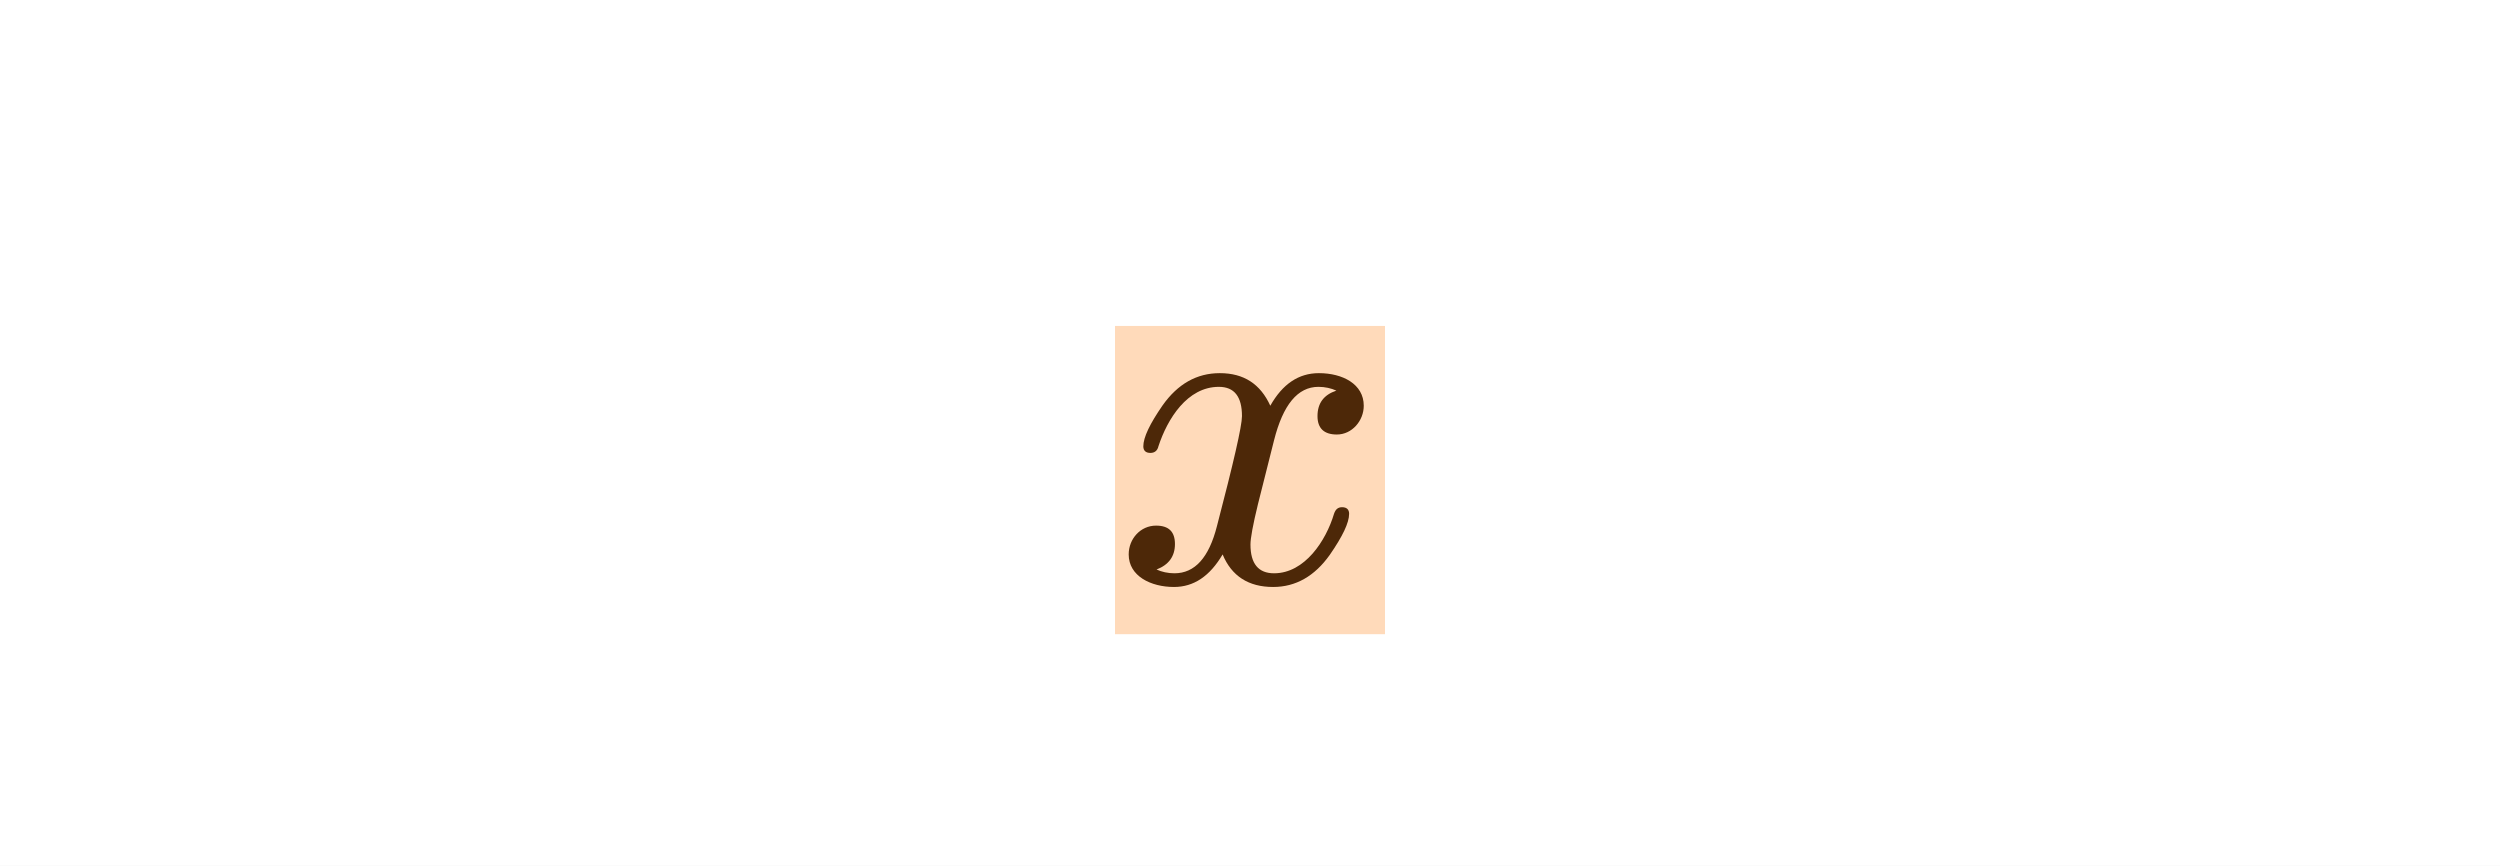
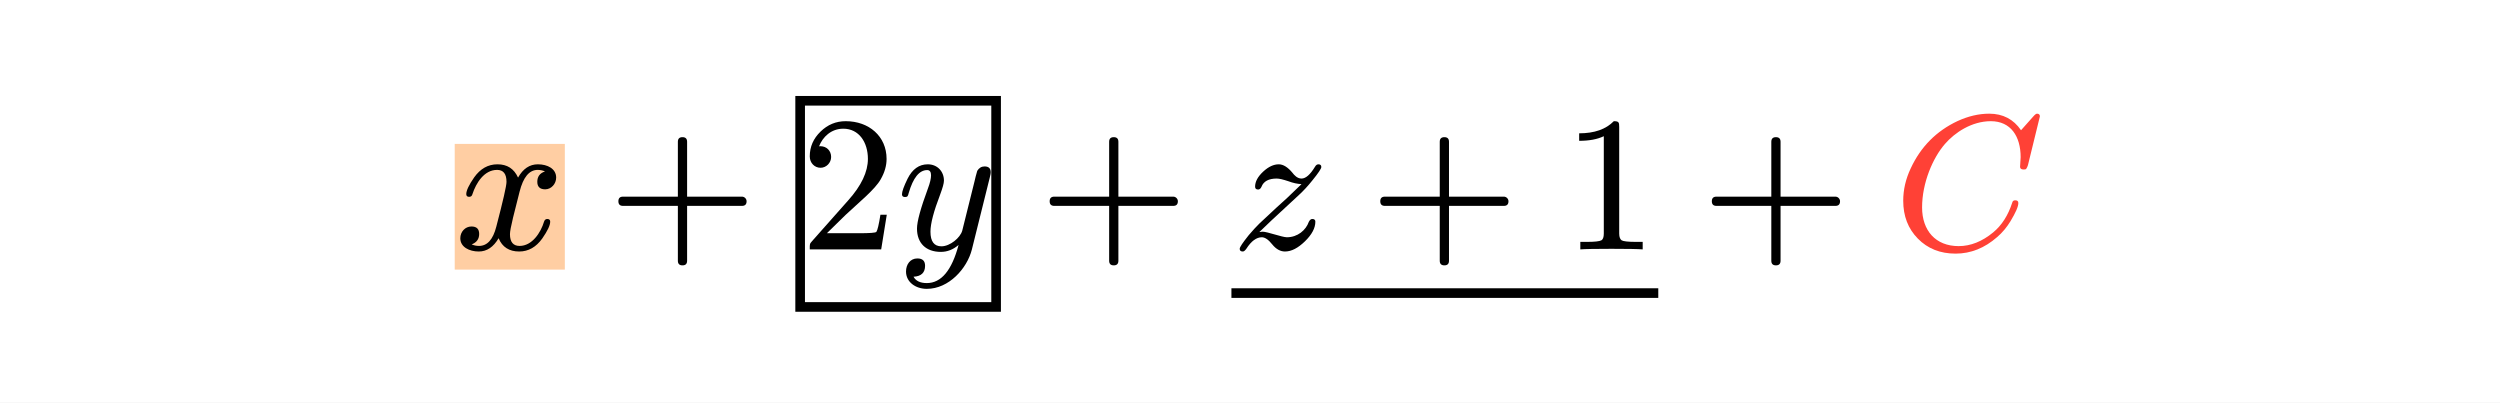
- <svg xmlns="http://www.w3.org/2000/svg" xmlns:xlink="http://www.w3.org/1999/xlink" class="typst-doc" viewBox="0 0 127.114 44.018" width="127.114pt" height="44.018pt">
-   <path class="typst-shape" fill="#ffffff" fill-rule="nonzero" d="M 0 0 L 0 44.018 L 127.114 44.018 L 127.114 0 Z " />
+ <svg xmlns="http://www.w3.org/2000/svg" xmlns:xlink="http://www.w3.org/1999/xlink" class="typst-doc" viewBox="0 0 311.692 50.186" width="311.692pt" height="50.186pt">
+   <path class="typst-shape" fill="#ffffff" fill-rule="nonzero" d="M 0 0 L 0 50.186 L 311.692 50.186 L 311.692 0 Z " />
  <g>
    <g transform="translate(56.69291 14.17323)">
      <g class="typst-group">
        <g>
-           <g transform="translate(0 15.408)">
+           <g transform="translate(0 16.92)">
+             <g class="typst-text" transform="scale(1, -1)" />
+           </g>
+           <g transform="translate(0 16.92)">
+             <g class="typst-group">
+               <g>
+                 <g transform="translate(0 -13.152)">
+                   <path class="typst-shape" fill="#ff851b66" fill-rule="nonzero" d="M 0 0 L 0 15.672 L 13.728 15.672 L 13.728 0 Z " />
+                 </g>
+               </g>
+             </g>
+           </g>
+           <g transform="translate(0 16.92)">
            <g class="typst-text" transform="scale(1, -1)">
              <use xlink:href="#gF903C776196DB650A00A9786F314A4B0" x="0" fill="#000000" fill-rule="nonzero" />
            </g>
          </g>
-           <g transform="translate(13.728 15.408)">
+           <g transform="translate(13.728 16.92)">
+             <g class="typst-text" transform="scale(1, -1)" />
+           </g>
+           <g transform="translate(19.06133 16.92)">
+             <g class="typst-text" transform="scale(1, -1)">
+               <use xlink:href="#gE5213BBC6B73C08ADD834F6704F6D5C6" x="0" fill="#000000" fill-rule="nonzero" />
+             </g>
+           </g>
+           <g transform="translate(43.06667 16.92)">
+             <g class="typst-text" transform="scale(1, -1)" />
+           </g>
+           <g transform="translate(43.06667 16.92)">
            <g class="typst-group">
              <g>
-                 <g transform="translate(-13.728 -13.008)">
-                   <path class="typst-shape" fill="#ff851b4d" fill-rule="nonzero" d="M 0 0 L 0 15.672 L 13.728 15.672 L 13.728 0 Z " />
+                 <g transform="translate(0 -18.528)">
+                   <path class="typst-shape" fill="none" stroke="#000000" stroke-width="1.2" stroke-linecap="butt" stroke-linejoin="miter" stroke-miterlimit="4" d="M 0 0 L 0 25.704 L 24.432 25.704 L 24.432 0 Z " />
                </g>
              </g>
            </g>
+           </g>
+           <g transform="translate(43.06667 16.92)">
+             <g class="typst-text" transform="scale(1, -1)">
+               <use xlink:href="#g1AB703A116076F1D7A5E5B834E28147E" x="0" fill="#000000" fill-rule="nonzero" />
+             </g>
+           </g>
+           <g transform="translate(55.06667 16.92)">
+             <g class="typst-text" transform="scale(1, -1)">
+               <use xlink:href="#gAAA8955C06F82689BC1E5C62ACD39D21" x="0" fill="#000000" fill-rule="nonzero" />
+             </g>
+           </g>
+           <g transform="translate(67.49867 16.92)">
+             <g class="typst-text" transform="scale(1, -1)" />
+           </g>
+           <g transform="translate(72.832 16.92)">
+             <g class="typst-text" transform="scale(1, -1)">
+               <use xlink:href="#gE5213BBC6B73C08ADD834F6704F6D5C6" x="0" fill="#000000" fill-rule="nonzero" />
+             </g>
+           </g>
+           <g transform="translate(96.83733 16.92)">
+             <g class="typst-text" transform="scale(1, -1)">
+               <use xlink:href="#gEACFE4C38B7FC50F04A0364C4685CDFC" x="0" fill="#000000" fill-rule="nonzero" />
+             </g>
+           </g>
+           <g transform="translate(114.0507 16.92)">
+             <g class="typst-text" transform="scale(1, -1)">
+               <use xlink:href="#gE5213BBC6B73C08ADD834F6704F6D5C6" x="0" fill="#000000" fill-rule="nonzero" />
+             </g>
+           </g>
+           <g transform="translate(138.056 16.92)">
+             <g class="typst-text" transform="scale(1, -1)">
+               <use xlink:href="#g39ACC4E09851E758F1BC738B188C96F2" x="0" fill="#000000" fill-rule="nonzero" />
+             </g>
+           </g>
+           <g transform="translate(150.056 16.92)">
+             <g class="typst-text" transform="scale(1, -1)" />
+           </g>
+           <g transform="translate(150.056 16.92)">
+             <g class="typst-group">
+               <g>
+                 <g transform="translate(-53.21867 5.448)">
+                   <path class="typst-shape" fill="none" stroke="#000000" stroke-width="1.2" stroke-linecap="butt" stroke-linejoin="miter" stroke-miterlimit="4" d="M 0 0 L 53.219 0 " />
+                 </g>
+               </g>
+             </g>
+           </g>
+           <g transform="translate(150.056 16.92)">
+             <g class="typst-text" transform="scale(1, -1)" />
+           </g>
+           <g transform="translate(155.3893 16.92)">
+             <g class="typst-text" transform="scale(1, -1)">
+               <use xlink:href="#gE5213BBC6B73C08ADD834F6704F6D5C6" x="0" fill="#000000" fill-rule="nonzero" />
+             </g>
+           </g>
+           <g transform="translate(179.3947 16.92)">
+             <g class="typst-text" transform="scale(1, -1)">
+               <use xlink:href="#gDE1B261A8174F2067D0FDEB4823FC608" x="0" fill="#ff4136" fill-rule="nonzero" />
+             </g>
+           </g>
+           <g transform="translate(198.3067 16.92)">
+             <g class="typst-text" transform="scale(1, -1)" />
          </g>
        </g>
      </g>
    </g>
  </g>
  <defs id="glyph">
    <symbol id="gF903C776196DB650A00A9786F314A4B0" overflow="visible">
      <path d="M 12.648 8.952 C 12.648 10.056 11.568 10.608 10.368 10.608 C 9.336 10.608 8.52 10.056 7.896 8.952 C 7.392 10.056 6.552 10.608 5.328 10.608 C 4.152 10.608 3.192 10.056 2.424 8.976 C 1.776 8.04 1.44 7.344 1.44 6.888 C 1.44 6.672 1.56 6.552 1.8 6.552 C 2.016 6.552 2.16 6.672 2.208 6.888 C 2.664 8.28 3.672 9.912 5.28 9.912 C 6.072 9.912 6.456 9.408 6.456 8.424 C 6.456 7.92 6.024 6.048 5.184 2.832 C 4.776 1.224 4.056 0.432 3.024 0.432 C 2.688 0.432 2.376 0.504 2.112 0.624 C 2.736 0.864 3.048 1.296 3.048 1.92 C 3.048 2.544 2.736 2.856 2.088 2.856 C 1.296 2.856 0.696 2.184 0.696 1.392 C 0.696 0.288 1.824 -0.264 3 -0.264 C 4.008 -0.264 4.824 0.288 5.472 1.392 C 5.928 0.288 6.792 -0.264 8.04 -0.264 C 9.192 -0.264 10.152 0.288 10.92 1.368 C 11.568 2.304 11.904 3 11.904 3.456 C 11.904 3.672 11.784 3.792 11.544 3.792 C 11.328 3.792 11.208 3.672 11.136 3.456 C 10.728 2.088 9.648 0.432 8.088 0.432 C 7.296 0.432 6.888 0.912 6.888 1.896 C 6.888 2.208 7.008 2.88 7.272 3.96 L 8.088 7.2 C 8.544 9 9.288 9.912 10.344 9.912 C 10.68 9.912 10.992 9.84 11.256 9.72 C 10.608 9.504 10.296 9.072 10.296 8.424 C 10.296 7.8 10.632 7.488 11.28 7.488 C 12.048 7.488 12.648 8.184 12.648 8.952 Z " />
    </symbol>
+     <symbol id="gE5213BBC6B73C08ADD834F6704F6D5C6" overflow="visible">
+       <path d="M 16.752 6.576 L 9.912 6.576 L 9.912 13.416 C 9.912 13.8 9.72 13.992 9.336 13.992 C 8.952 13.992 8.76 13.8 8.76 13.416 L 8.76 6.576 L 1.92 6.576 C 1.536 6.576 1.344 6.384 1.344 6 C 1.344 5.616 1.536 5.424 1.92 5.424 L 8.76 5.424 L 8.76 -1.416 C 8.76 -1.8 8.952 -1.992 9.336 -1.992 C 9.72 -1.992 9.912 -1.8 9.912 -1.416 L 9.912 5.424 L 16.752 5.424 C 17.136 5.424 17.328 5.616 17.328 6 C 17.328 6.312 17.064 6.576 16.752 6.576 Z " />
+     </symbol>
+     <symbol id="g1AB703A116076F1D7A5E5B834E28147E" overflow="visible">
+       <path d="M 5.688 15.984 C 4.464 15.984 3.432 15.552 2.544 14.688 C 1.656 13.824 1.2 12.816 1.2 11.592 C 1.2 10.776 1.8 10.176 2.544 10.176 C 3.264 10.176 3.864 10.8 3.864 11.52 C 3.864 12.312 3.288 12.864 2.52 12.864 C 2.448 12.864 2.4 12.864 2.352 12.84 C 2.808 14.016 3.864 15.048 5.376 15.048 C 7.344 15.048 8.448 13.344 8.448 11.28 C 8.448 9.672 7.632 7.944 6 6.12 L 1.488 1.032 C 1.176 0.672 1.2 0.696 1.2 0 L 10.104 0 L 10.8 4.32 L 10.008 4.32 C 9.816 3.096 9.648 2.4 9.504 2.184 C 9.384 2.064 8.664 2.016 7.344 2.016 L 3.336 2.016 L 5.664 4.296 C 7.296 5.832 9.36 7.488 10.056 8.76 C 10.536 9.6 10.776 10.44 10.776 11.28 C 10.776 14.112 8.568 15.984 5.688 15.984 Z " />
+     </symbol>
+     <symbol id="gAAA8955C06F82689BC1E5C62ACD39D21" overflow="visible">
+       <path d="M 3.912 10.608 C 2.832 10.608 1.992 10.008 1.392 8.808 C 0.936 7.872 0.696 7.224 0.696 6.864 C 0.696 6.648 0.816 6.528 1.08 6.528 C 1.416 6.528 1.44 6.672 1.536 7.032 C 2.088 8.928 2.856 9.888 3.84 9.888 C 4.152 9.888 4.32 9.672 4.32 9.24 C 4.32 8.856 4.2 8.304 3.936 7.608 C 3.024 5.136 2.568 3.48 2.568 2.592 C 2.568 0.768 3.696 -0.312 5.544 -0.312 C 6.336 -0.312 7.08 -0.024 7.752 0.552 C 6.912 -2.616 5.592 -4.2 3.792 -4.2 C 2.976 -4.2 2.424 -3.936 2.136 -3.408 C 3.096 -3.36 3.576 -2.904 3.576 -2.04 C 3.576 -1.44 3.264 -1.128 2.616 -1.128 C 1.728 -1.128 1.2 -1.872 1.2 -2.76 C 1.2 -4.08 2.4 -4.92 3.792 -4.92 C 6.552 -4.92 8.808 -2.376 9.408 -0.024 L 11.664 9.048 C 11.736 9.312 11.76 9.504 11.76 9.624 C 11.76 10.104 11.496 10.344 10.992 10.344 C 10.608 10.344 10.296 10.152 10.08 9.792 C 9.936 9.288 9.816 8.856 9.744 8.496 L 8.208 2.328 C 7.968 1.464 6.696 0.384 5.616 0.384 C 4.704 0.384 4.248 0.984 4.248 2.208 C 4.248 3.216 4.656 4.752 5.448 6.816 C 5.76 7.656 5.928 8.232 5.928 8.568 C 5.928 9.744 5.088 10.608 3.912 10.608 Z " />
+     </symbol>
+     <symbol id="gEACFE4C38B7FC50F04A0364C4685CDFC" overflow="visible">
+       <path d="M 3.888 2.208 L 3.48 2.16 C 4.632 3.288 5.52 4.104 6.12 4.656 L 8.424 6.792 C 8.976 7.296 9.552 7.92 10.104 8.616 C 10.848 9.528 11.208 10.08 11.208 10.272 C 11.208 10.488 11.088 10.608 10.848 10.608 C 10.68 10.608 10.536 10.512 10.416 10.296 C 9.816 9.312 9.264 8.832 8.736 8.832 C 8.208 8.832 7.824 9.264 7.608 9.552 C 7.032 10.248 6.456 10.608 5.904 10.608 C 5.28 10.608 4.632 10.32 3.96 9.696 C 3.288 9.072 2.952 8.448 2.952 7.824 C 2.952 7.584 3.072 7.464 3.336 7.464 C 3.504 7.464 3.648 7.584 3.744 7.8 C 4.008 8.496 4.656 8.832 5.64 8.832 C 5.976 8.832 6.456 8.712 7.104 8.496 C 7.68 8.28 8.232 8.16 8.736 8.136 C 7.392 6.816 6.36 5.856 5.616 5.208 L 3.48 3.216 C 3.12 2.856 2.664 2.376 2.16 1.776 C 1.416 0.84 1.032 0.288 1.032 0.072 C 1.032 -0.144 1.152 -0.264 1.416 -0.264 C 1.56 -0.264 1.704 -0.144 1.872 0.096 C 2.472 1.032 3.12 1.512 3.792 1.512 C 4.176 1.512 4.608 1.224 5.088 0.624 C 5.568 0.024 6.12 -0.264 6.672 -0.264 C 7.488 -0.264 8.304 0.168 9.168 1.008 C 10.032 1.848 10.464 2.664 10.464 3.456 C 10.464 3.672 10.344 3.792 10.08 3.792 C 9.912 3.792 9.768 3.672 9.648 3.432 C 9.288 2.4 8.256 1.512 6.912 1.512 C 6.336 1.512 4.464 2.208 3.888 2.208 Z " />
+     </symbol>
+     <symbol id="g39ACC4E09851E758F1BC738B188C96F2" overflow="visible">
+       <path d="M 6.456 15.984 C 5.472 14.976 4.032 14.472 2.136 14.472 L 2.136 13.536 C 3.384 13.536 4.416 13.728 5.208 14.112 L 5.208 1.968 C 5.208 1.536 5.112 1.248 4.896 1.128 C 4.68 1.008 4.08 0.936 3.12 0.936 L 2.28 0.936 L 2.28 0 C 2.88 0.048 4.176 0.072 6.168 0.072 C 8.16 0.072 9.456 0.048 10.056 0 L 10.056 0.936 L 9.216 0.936 C 8.232 0.936 7.632 1.008 7.44 1.128 C 7.248 1.248 7.128 1.536 7.128 1.968 L 7.128 15.264 C 7.128 15.84 7.08 15.984 6.456 15.984 Z " />
+     </symbol>
+     <symbol id="gDE1B261A8174F2067D0FDEB4823FC608" overflow="visible">
+       <path d="M 3.552 5.232 C 3.552 8.304 4.896 11.424 6.408 13.152 C 7.632 14.568 9.744 15.984 12.12 15.984 C 14.616 15.984 15.84 14.088 15.84 11.496 C 15.84 11.28 15.768 10.512 15.768 10.296 C 15.768 10.08 15.912 9.96 16.224 9.96 C 16.344 9.96 16.44 9.984 16.512 10.008 C 16.632 10.176 16.704 10.344 16.752 10.512 L 18.24 16.584 C 18.24 16.8 18.12 16.92 17.88 16.92 C 17.784 16.92 17.64 16.824 17.448 16.608 L 15.888 14.856 C 14.952 16.224 13.632 16.92 11.928 16.92 C 10.608 16.92 9.312 16.608 7.992 16.008 C 5.328 14.76 3.384 12.792 2.136 10.104 C 1.512 8.784 1.2 7.44 1.2 6.072 C 1.2 4.152 1.8 2.592 3.024 1.344 C 4.248 0.096 5.808 -0.528 7.728 -0.528 C 9.624 -0.528 11.352 0.168 12.912 1.536 C 13.56 2.088 14.112 2.76 14.568 3.504 C 15.216 4.584 15.552 5.328 15.552 5.784 C 15.552 6 15.432 6.12 15.168 6.12 C 14.952 6.12 14.832 6.024 14.784 5.808 C 14.28 4.248 13.488 3 12.408 2.112 C 11.04 0.984 9.6 0.408 8.112 0.408 C 5.232 0.408 3.552 2.352 3.552 5.232 Z " />
+     </symbol>
  </defs>
</svg>
